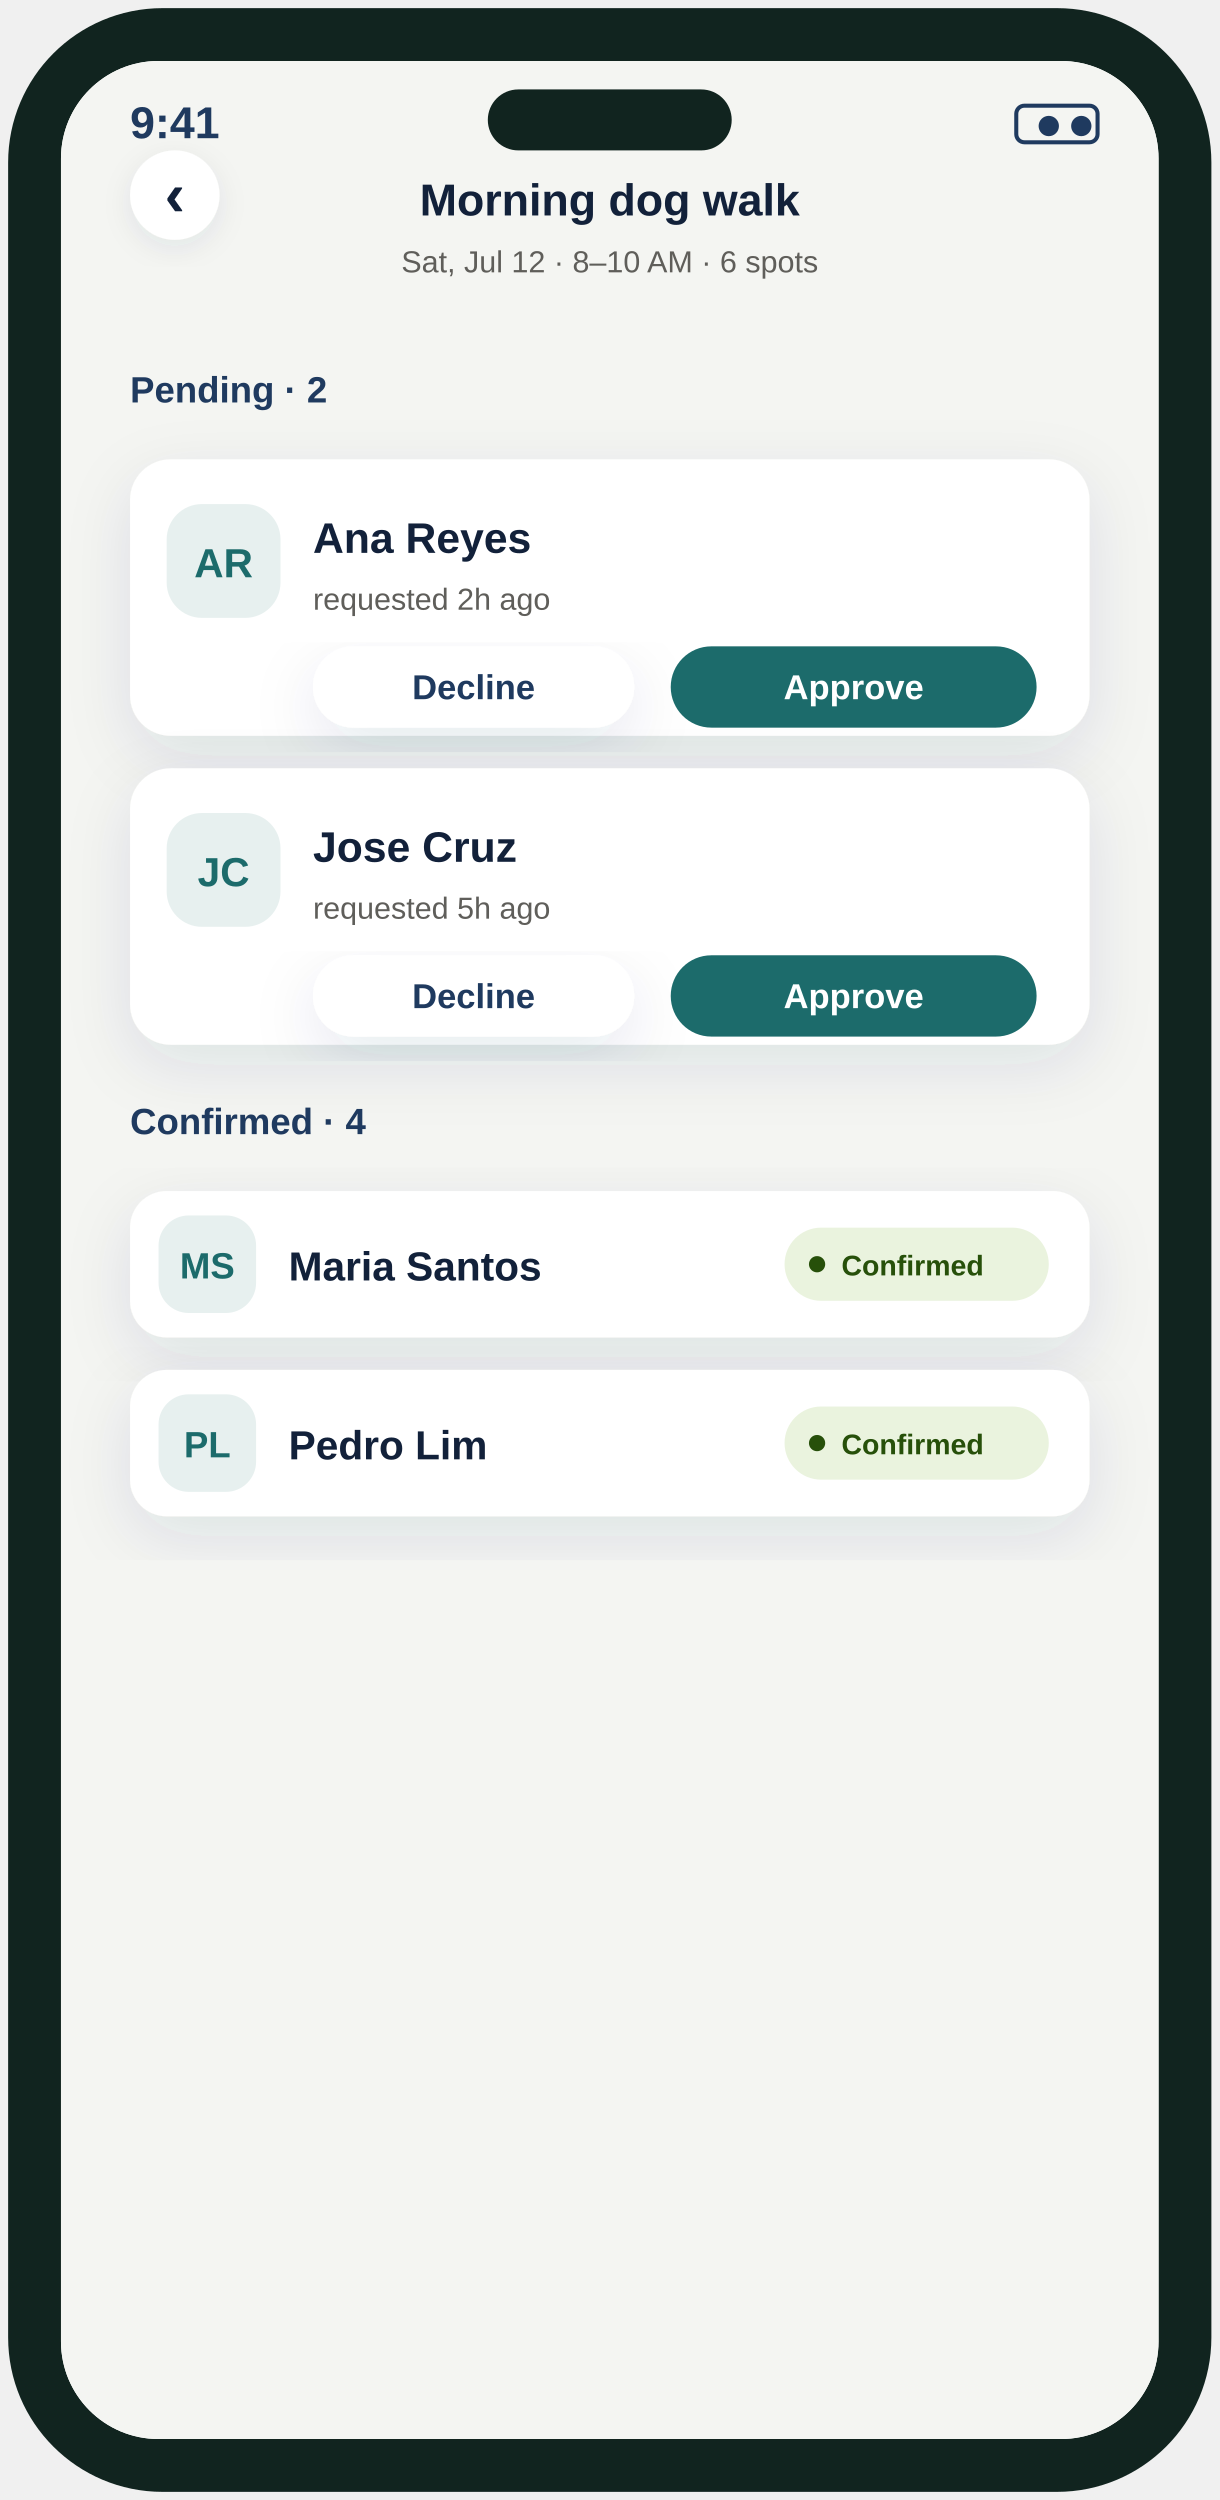
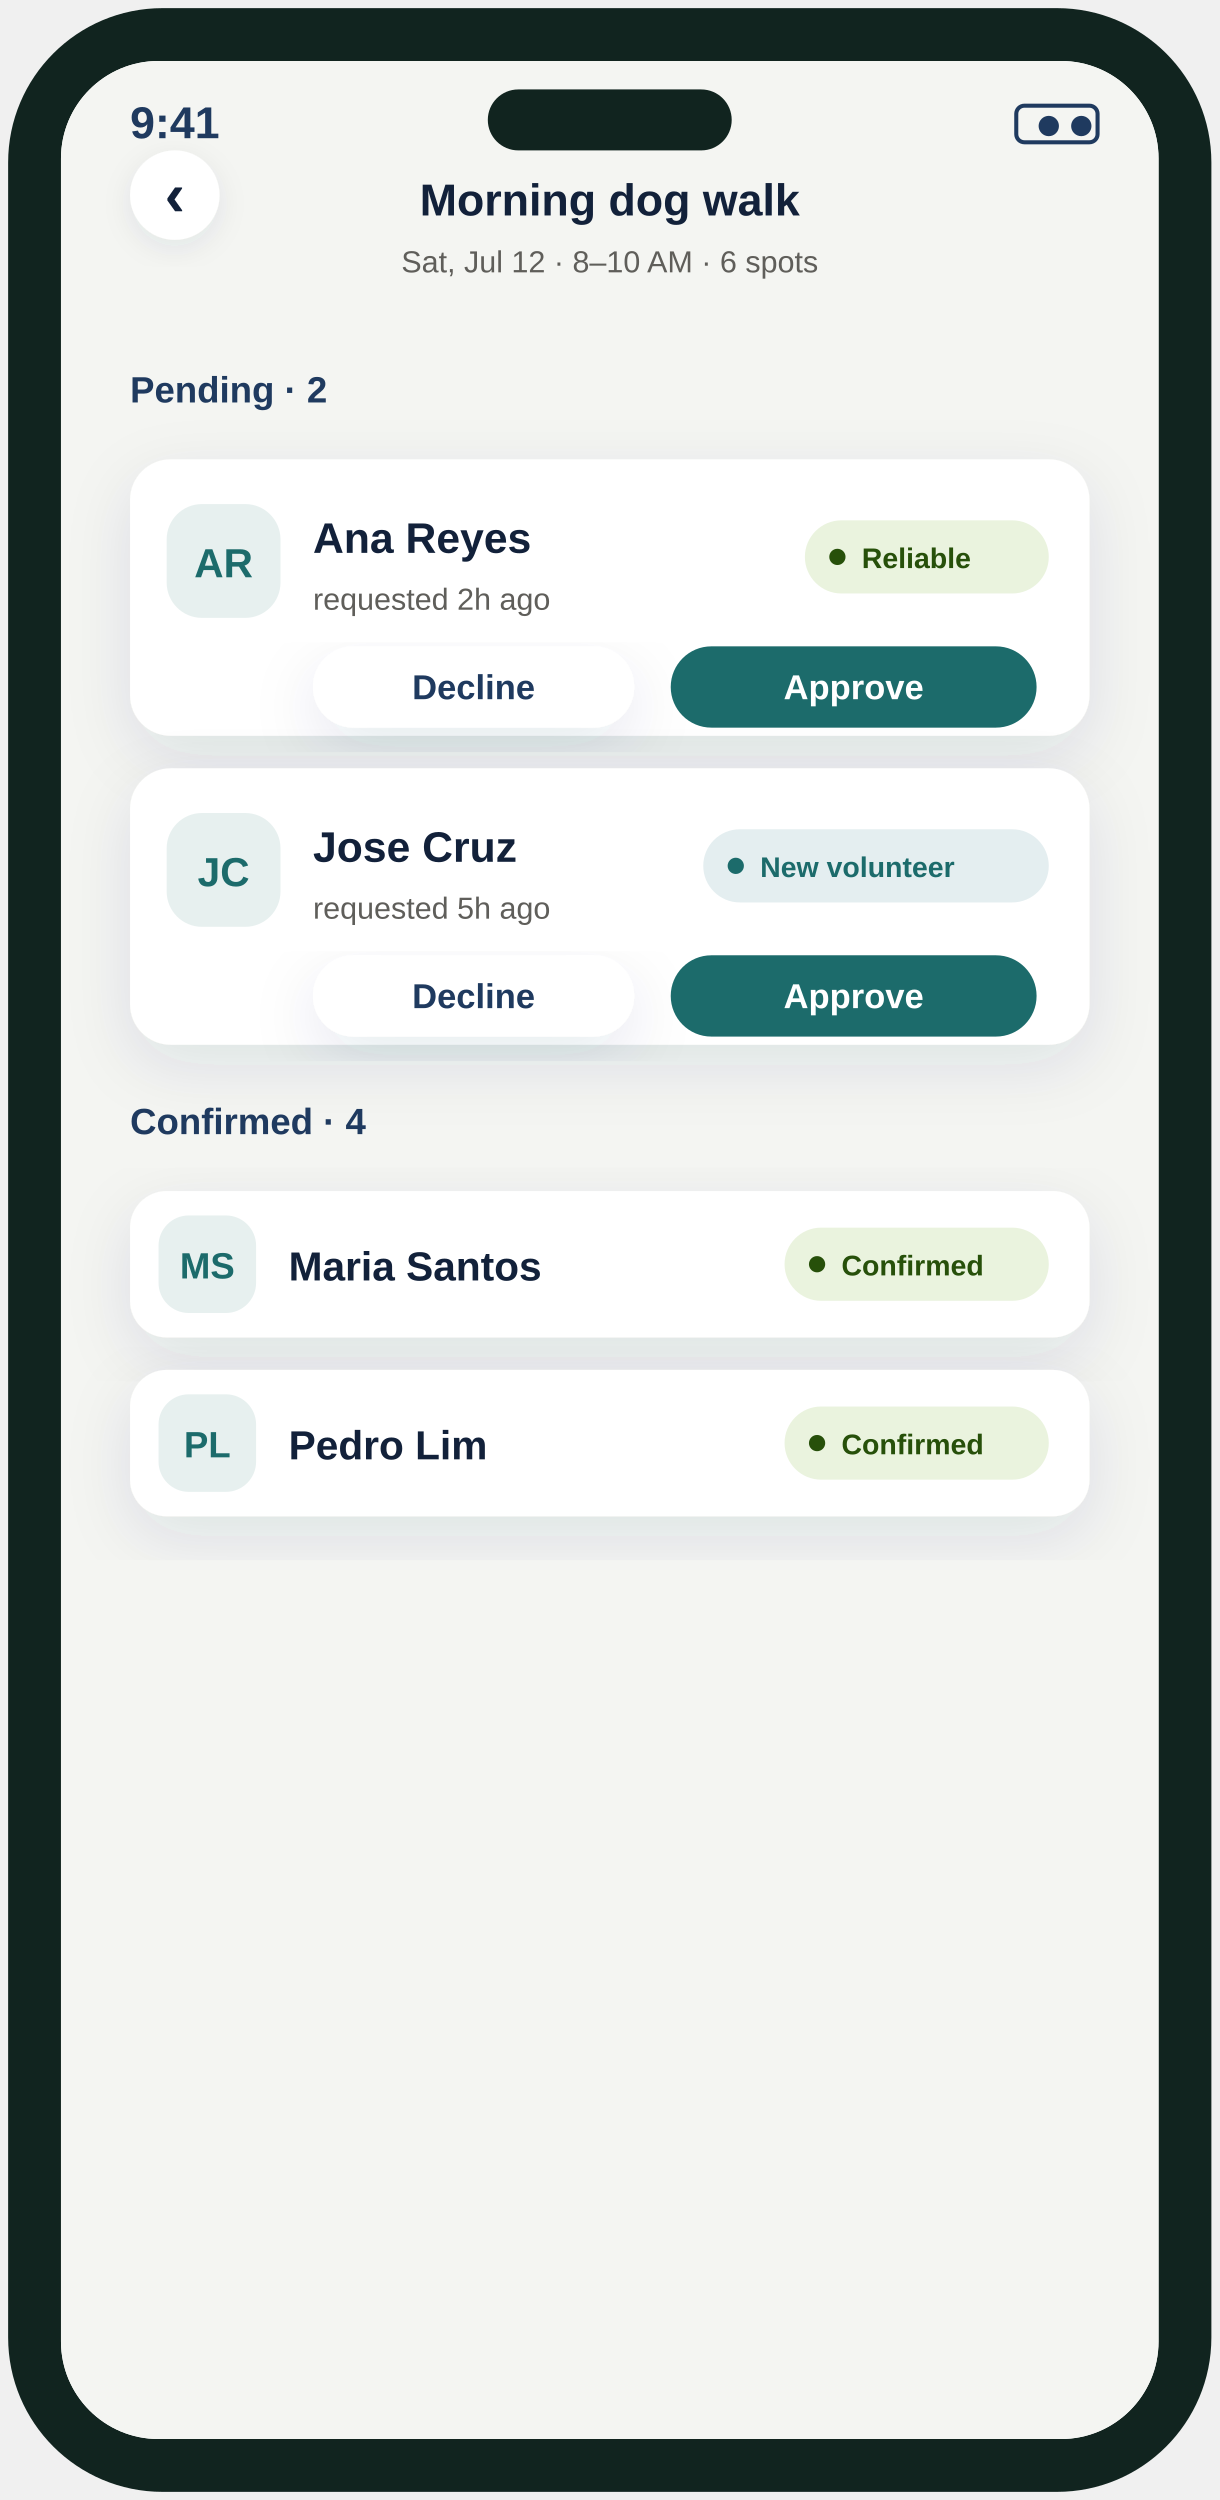
<svg xmlns="http://www.w3.org/2000/svg" width="600" height="1230" viewBox="0 0 600 1230">
  <rect x="4" y="4" width="592" height="1222" rx="76" fill="#11241f" />
  <rect x="30" y="30" width="540" height="1170" rx="48" fill="#ffffff" />
  <clipPath id="sc">
    <rect x="30" y="30" width="540" height="1170" rx="48" />
  </clipPath>
  <defs>
    <filter id="v2sh" x="-30%" y="-30%" width="160%" height="160%">
      <feDropShadow dx="0" dy="10" stdDeviation="16" flood-color="#1F3A5F" flood-opacity="0.10" />
    </filter>
    <filter id="v2soft" x="-30%" y="-30%" width="160%" height="160%">
      <feDropShadow dx="0" dy="4" stdDeviation="7" flood-color="#1F3A5F" flood-opacity="0.08" />
    </filter>
    <linearGradient id="v2btn" x1="0" y1="0" x2="0" y2="1">
      <stop offset="0" stop-color="#238383" />
      <stop offset="1" stop-color="#14504F" />
    </linearGradient>
    <linearGradient id="v2danger" x1="0" y1="0" x2="0" y2="1">
      <stop offset="0" stop-color="#C94A44" />
      <stop offset="1" stop-color="#9E322D" />
    </linearGradient>
    <linearGradient id="v2hero" x1="0" y1="0" x2="1" y2="1">
      <stop offset="0" stop-color="#1C6B6B" />
      <stop offset="1" stop-color="#11241F" />
    </linearGradient>
    <linearGradient id="v2fade" x1="0" y1="0" x2="0" y2="1">
      <stop offset="0" stop-color="#F4F5F2" stop-opacity="0" />
      <stop offset="0.5" stop-color="#F4F5F2" stop-opacity="0.9" />
      <stop offset="1" stop-color="#F4F5F2" />
    </linearGradient>
  </defs>
  <g clip-path="url(#sc)">
    <g transform="translate(30,30)">
      <rect width="540" height="1170" fill="#F4F5F2" />
      <text x="34" y="38" font-family="Arial, sans-serif" font-size="22" font-weight="700" fill="#1F3A5F" text-anchor="start" letter-spacing="0">9:41</text>
      <circle cx="486" cy="32" r="5" fill="#1F3A5F" />
      <circle cx="502" cy="32" r="5" fill="#1F3A5F" />
      <rect x="470" y="22" width="40" height="18" rx="4" fill="none" stroke="#1F3A5F" stroke-width="2" />
      <circle cx="56" cy="66" r="22" fill="#ffffff" filter="url(#v2soft)" />
      <text x="56" y="76" font-family="Arial, sans-serif" font-size="30" font-weight="700" fill="#12213A" text-anchor="middle" letter-spacing="0">‹</text>
      <text x="270" y="76" font-family="Arial, sans-serif" font-size="22" font-weight="800" fill="#12213A" text-anchor="middle" letter-spacing="0">Morning dog walk</text>
      <text x="270" y="104" font-family="Arial, sans-serif" font-size="15" font-weight="normal" fill="#5f5e5a" text-anchor="middle" letter-spacing="0">Sat, Jul 12 · 8–10 AM · 6 spots</text>
      <text x="34" y="168" font-family="Arial, sans-serif" font-size="18" font-weight="700" fill="#1F3A5F" text-anchor="start" letter-spacing="0">Pending · 2</text>
      <rect x="34" y="196" width="472" height="136" rx="20" fill="#ffffff" filter="url(#v2sh)" />
      <rect x="52" y="218" width="56" height="56" rx="17.36" fill="#e7f0ef" />
      <text x="80" y="254" font-family="Arial, sans-serif" font-size="20" font-weight="700" fill="#1C6B6B" text-anchor="middle" letter-spacing="0">AR</text>
      <text x="124" y="242" font-family="Arial, sans-serif" font-size="21" font-weight="800" fill="#12213A" text-anchor="start" letter-spacing="0">Ana Reyes</text>
      <text x="124" y="270" font-family="Arial, sans-serif" font-size="15" font-weight="normal" fill="#5f5e5a" text-anchor="start" letter-spacing="0">requested 2h ago</text>
+       <rect x="366" y="226" width="120" height="36" rx="18" fill="#EAF3DE" />
+       <circle cx="382" cy="244" r="4" fill="#27500A" />
+       <text x="394" y="249.5" font-family="Arial, sans-serif" font-size="14" font-weight="700" fill="#27500A" text-anchor="start" letter-spacing="0">Reliable</text>
      <rect x="124" y="288" width="158" height="40" rx="20" fill="#ffffff" filter="url(#v2sh)" />
      <text x="203" y="314" font-family="Arial, sans-serif" font-size="17" font-weight="700" fill="#1F3A5F" text-anchor="middle" letter-spacing="0">Decline</text>
      <rect x="300" y="288" width="180" height="40" rx="20" fill="#1C6B6B" />
      <text x="390" y="314" font-family="Arial, sans-serif" font-size="17" font-weight="700" fill="#ffffff" text-anchor="middle" letter-spacing="0">Approve</text>
      <rect x="34" y="348" width="472" height="136" rx="20" fill="#ffffff" filter="url(#v2sh)" />
      <rect x="52" y="370" width="56" height="56" rx="17.36" fill="#e7f0ef" />
      <text x="80" y="406" font-family="Arial, sans-serif" font-size="20" font-weight="700" fill="#1C6B6B" text-anchor="middle" letter-spacing="0">JC</text>
      <text x="124" y="394" font-family="Arial, sans-serif" font-size="21" font-weight="800" fill="#12213A" text-anchor="start" letter-spacing="0">Jose Cruz</text>
      <text x="124" y="422" font-family="Arial, sans-serif" font-size="15" font-weight="normal" fill="#5f5e5a" text-anchor="start" letter-spacing="0">requested 5h ago</text>
+       <rect x="316" y="378" width="170" height="36" rx="18" fill="#E4EEF0" />
+       <circle cx="332" cy="396" r="4" fill="#1C6B6B" />
+       <text x="344" y="401.5" font-family="Arial, sans-serif" font-size="14" font-weight="700" fill="#1C6B6B" text-anchor="start" letter-spacing="0">New volunteer</text>
      <rect x="124" y="440" width="158" height="40" rx="20" fill="#ffffff" filter="url(#v2sh)" />
      <text x="203" y="466" font-family="Arial, sans-serif" font-size="17" font-weight="700" fill="#1F3A5F" text-anchor="middle" letter-spacing="0">Decline</text>
      <rect x="300" y="440" width="180" height="40" rx="20" fill="#1C6B6B" />
      <text x="390" y="466" font-family="Arial, sans-serif" font-size="17" font-weight="700" fill="#ffffff" text-anchor="middle" letter-spacing="0">Approve</text>
      <text x="34" y="528" font-family="Arial, sans-serif" font-size="18" font-weight="700" fill="#1F3A5F" text-anchor="start" letter-spacing="0">Confirmed · 4</text>
      <rect x="34" y="556" width="472" height="72" rx="18" fill="#ffffff" filter="url(#v2sh)" />
      <rect x="48" y="568" width="48" height="48" rx="14.88" fill="#e7f0ef" />
      <text x="72" y="599" font-family="Arial, sans-serif" font-size="18" font-weight="700" fill="#1C6B6B" text-anchor="middle" letter-spacing="0">MS</text>
      <text x="112" y="600" font-family="Arial, sans-serif" font-size="20" font-weight="800" fill="#12213A" text-anchor="start" letter-spacing="0">Maria Santos</text>
      <rect x="356" y="574" width="130" height="36" rx="18" fill="#EAF3DE" />
      <circle cx="372" cy="592" r="4" fill="#27500A" />
      <text x="384" y="597.5" font-family="Arial, sans-serif" font-size="14" font-weight="700" fill="#27500A" text-anchor="start" letter-spacing="0">Confirmed</text>
      <rect x="34" y="644" width="472" height="72" rx="18" fill="#ffffff" filter="url(#v2sh)" />
      <rect x="48" y="656" width="48" height="48" rx="14.88" fill="#e7f0ef" />
      <text x="72" y="687" font-family="Arial, sans-serif" font-size="18" font-weight="700" fill="#1C6B6B" text-anchor="middle" letter-spacing="0">PL</text>
      <text x="112" y="688" font-family="Arial, sans-serif" font-size="20" font-weight="800" fill="#12213A" text-anchor="start" letter-spacing="0">Pedro Lim</text>
      <rect x="356" y="662" width="130" height="36" rx="18" fill="#EAF3DE" />
      <circle cx="372" cy="680" r="4" fill="#27500A" />
      <text x="384" y="685.5" font-family="Arial, sans-serif" font-size="14" font-weight="700" fill="#27500A" text-anchor="start" letter-spacing="0">Confirmed</text>
    </g>
  </g>
  <rect x="240" y="44" width="120" height="30" rx="15" fill="#11241f" />
</svg>
